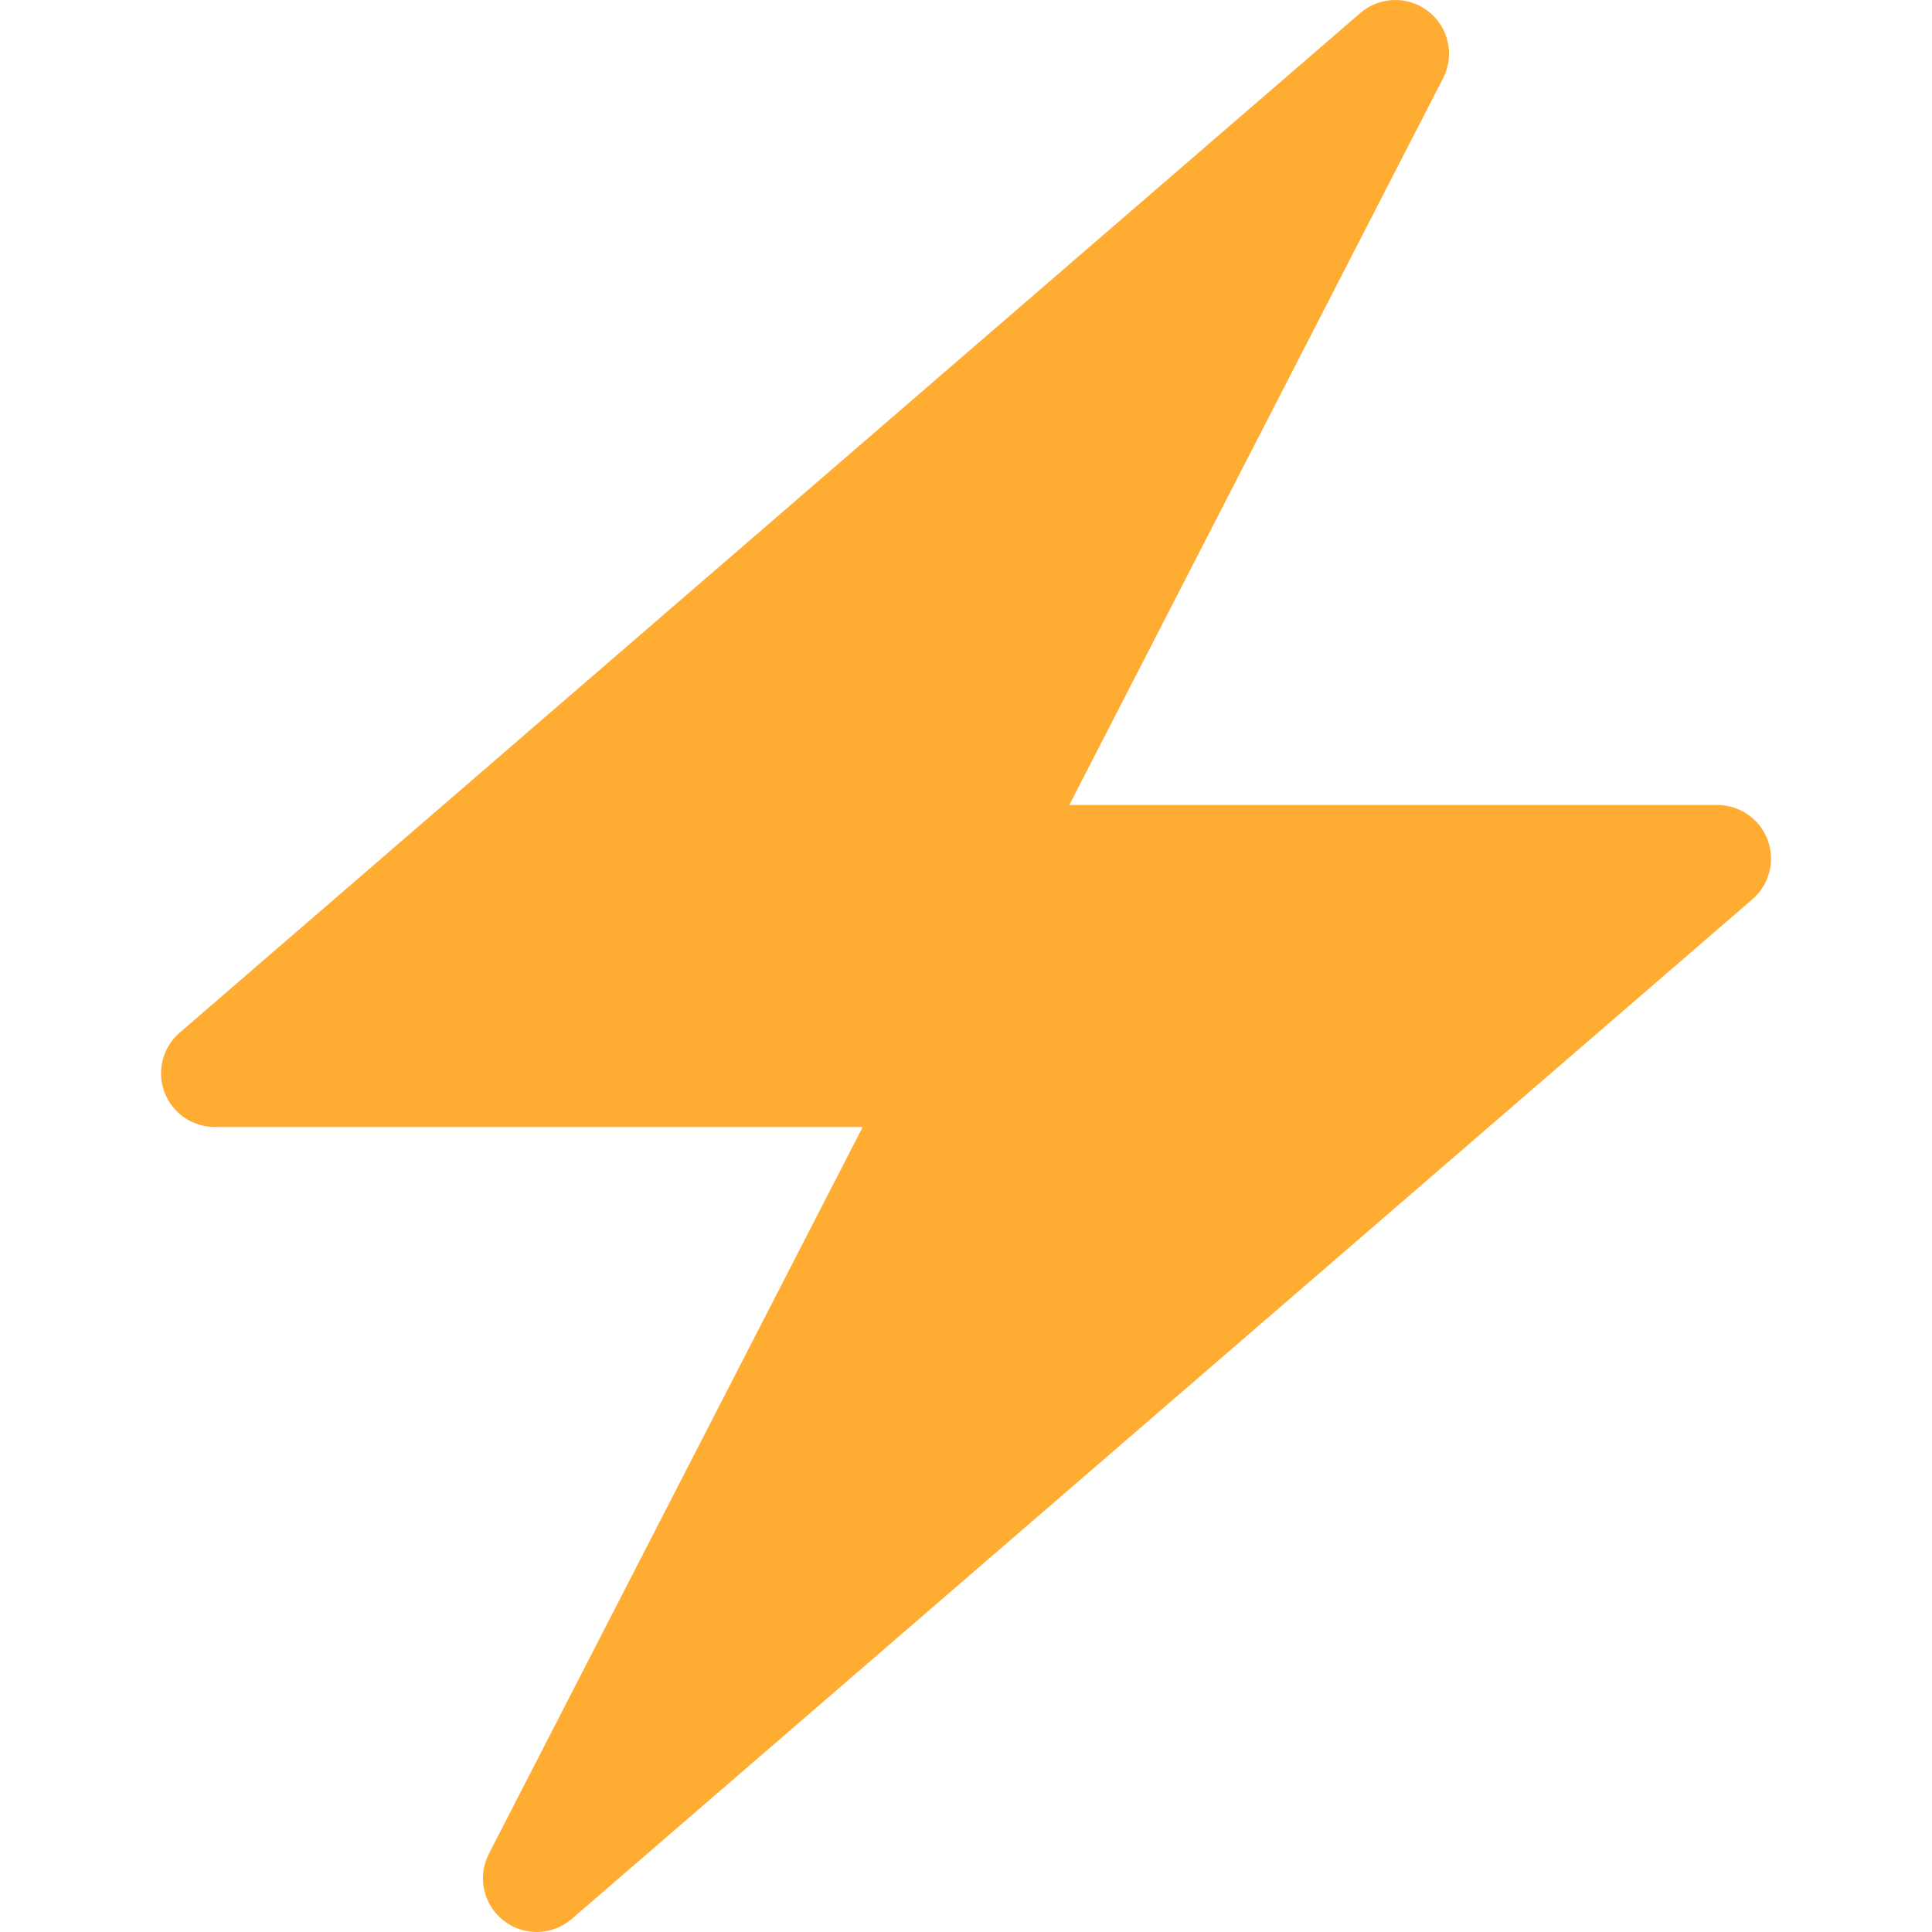
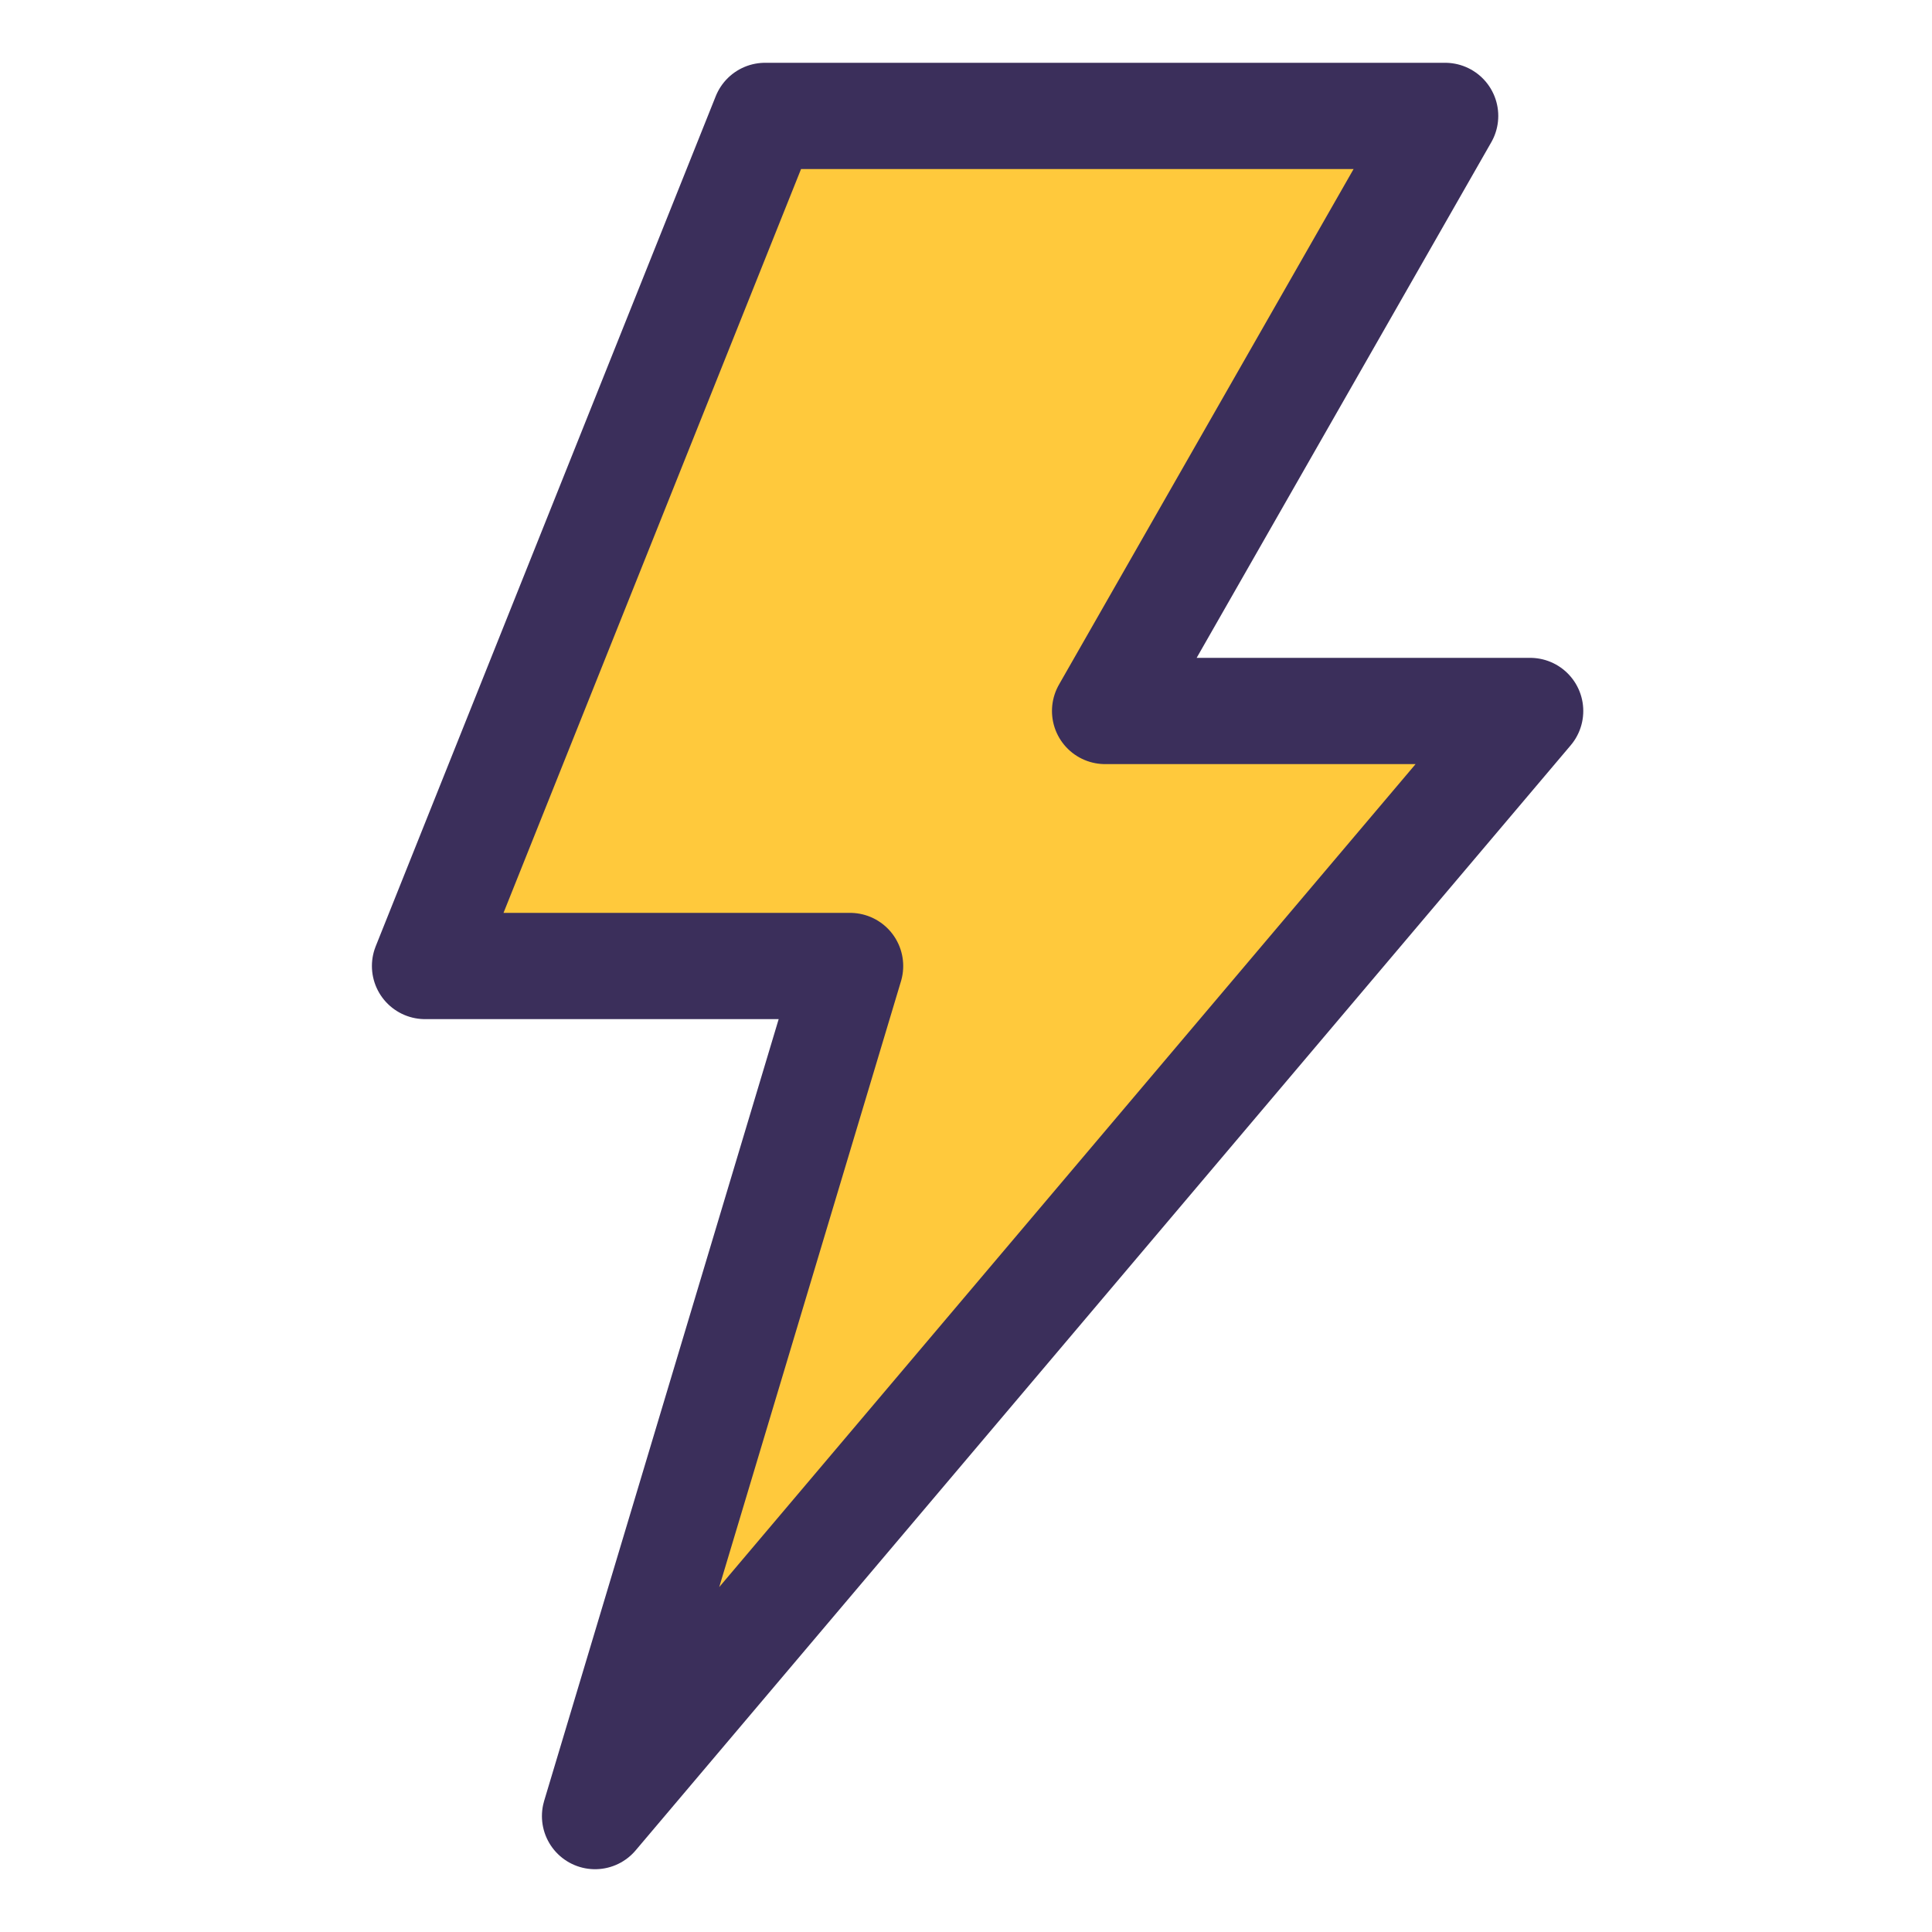
- <svg xmlns="http://www.w3.org/2000/svg" viewBox="0 0 36 36" preserveAspectRatio="xMidYMid meet">
-   <path fill="#FFAC33" d="M32.938 15.651C32.792 15.26 32.418 15 32 15H19.925L26.89 1.458c.219-.426.106-.947-.271-1.243C26.437.071 26.218 0 26 0c-.233 0-.466.082-.653.243L18 6.588 3.347 19.243c-.316.273-.43.714-.284 1.105S3.582 21 4 21h12.075L9.11 34.542c-.219.426-.106.947.271 1.243.182.144.401.215.619.215.233 0 .466-.082.653-.243L18 29.412l14.653-12.655c.317-.273.43-.714.285-1.106z" />
+ <svg xmlns="http://www.w3.org/2000/svg" viewBox="0 0 100 100" data-bare="1">
+   <g transform="translate(22 6) scale(2.2)">
+     <path d="M8 0 H24 L16 14 H26 L4 40 L10 20 H0Z" fill="#FFC93C" stroke="#3B2F5B" stroke-width="2.5" stroke-linejoin="round" stroke-linecap="round" />
+   </g>
</svg>
